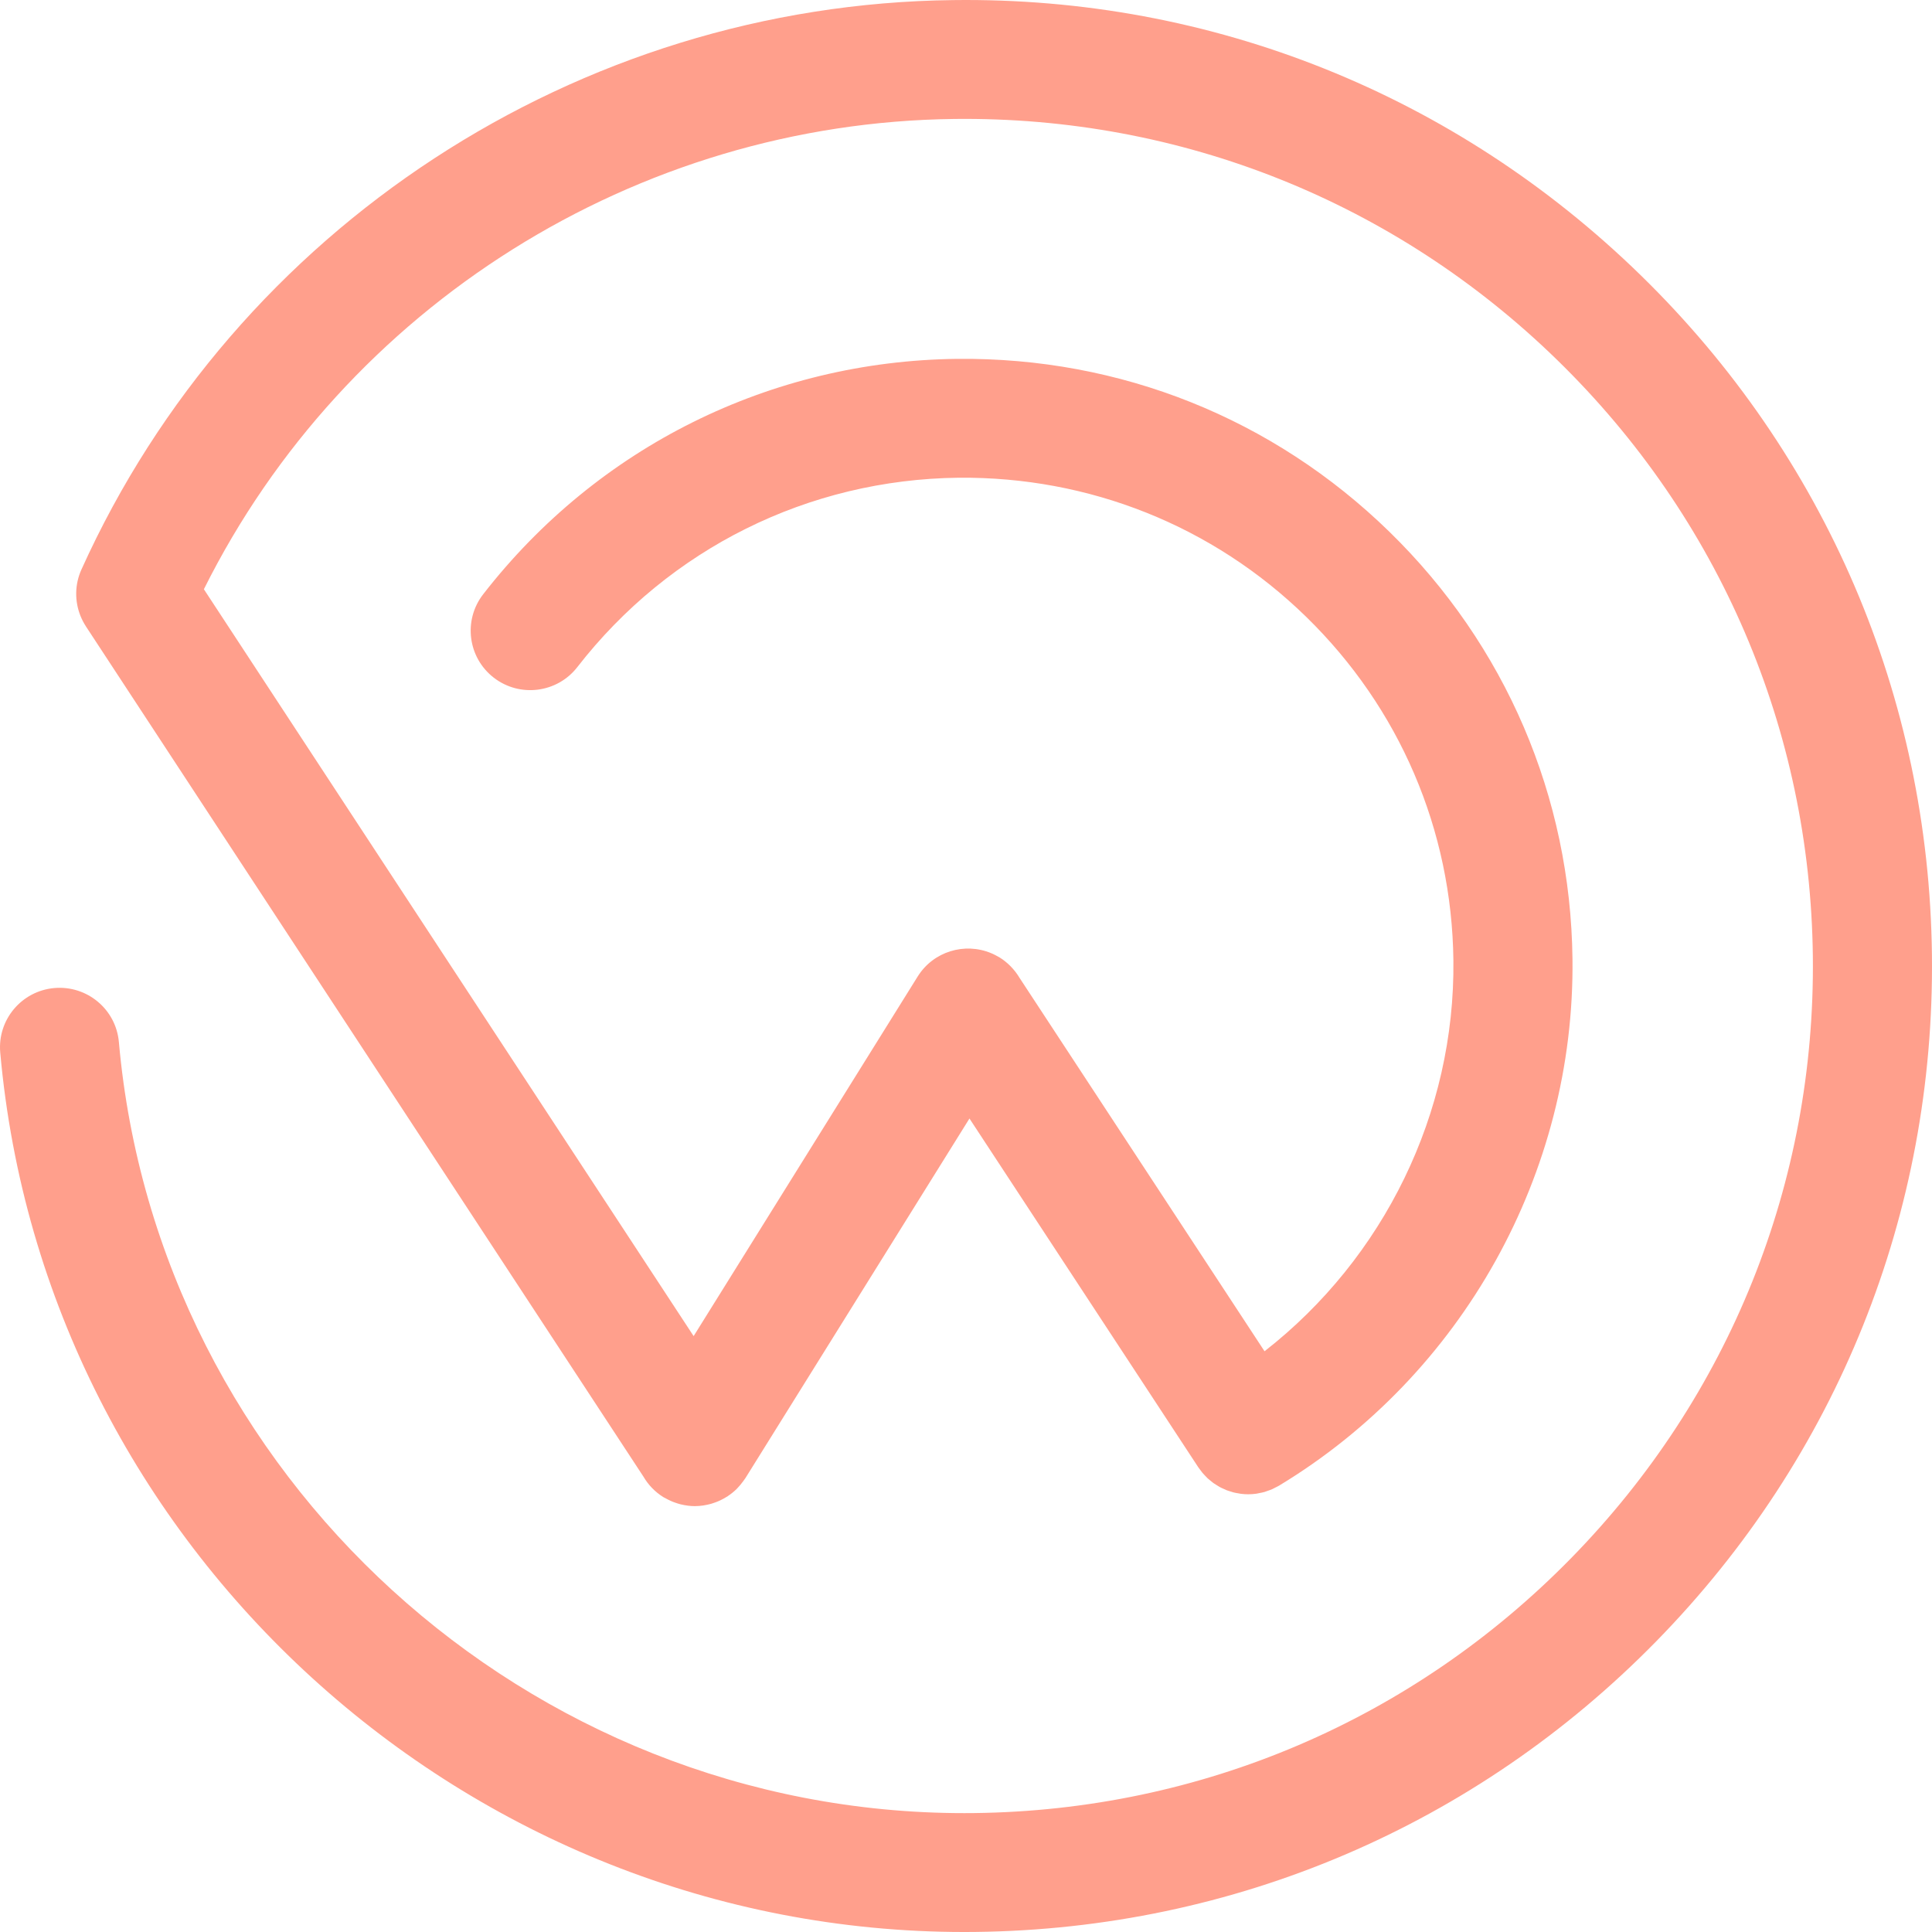
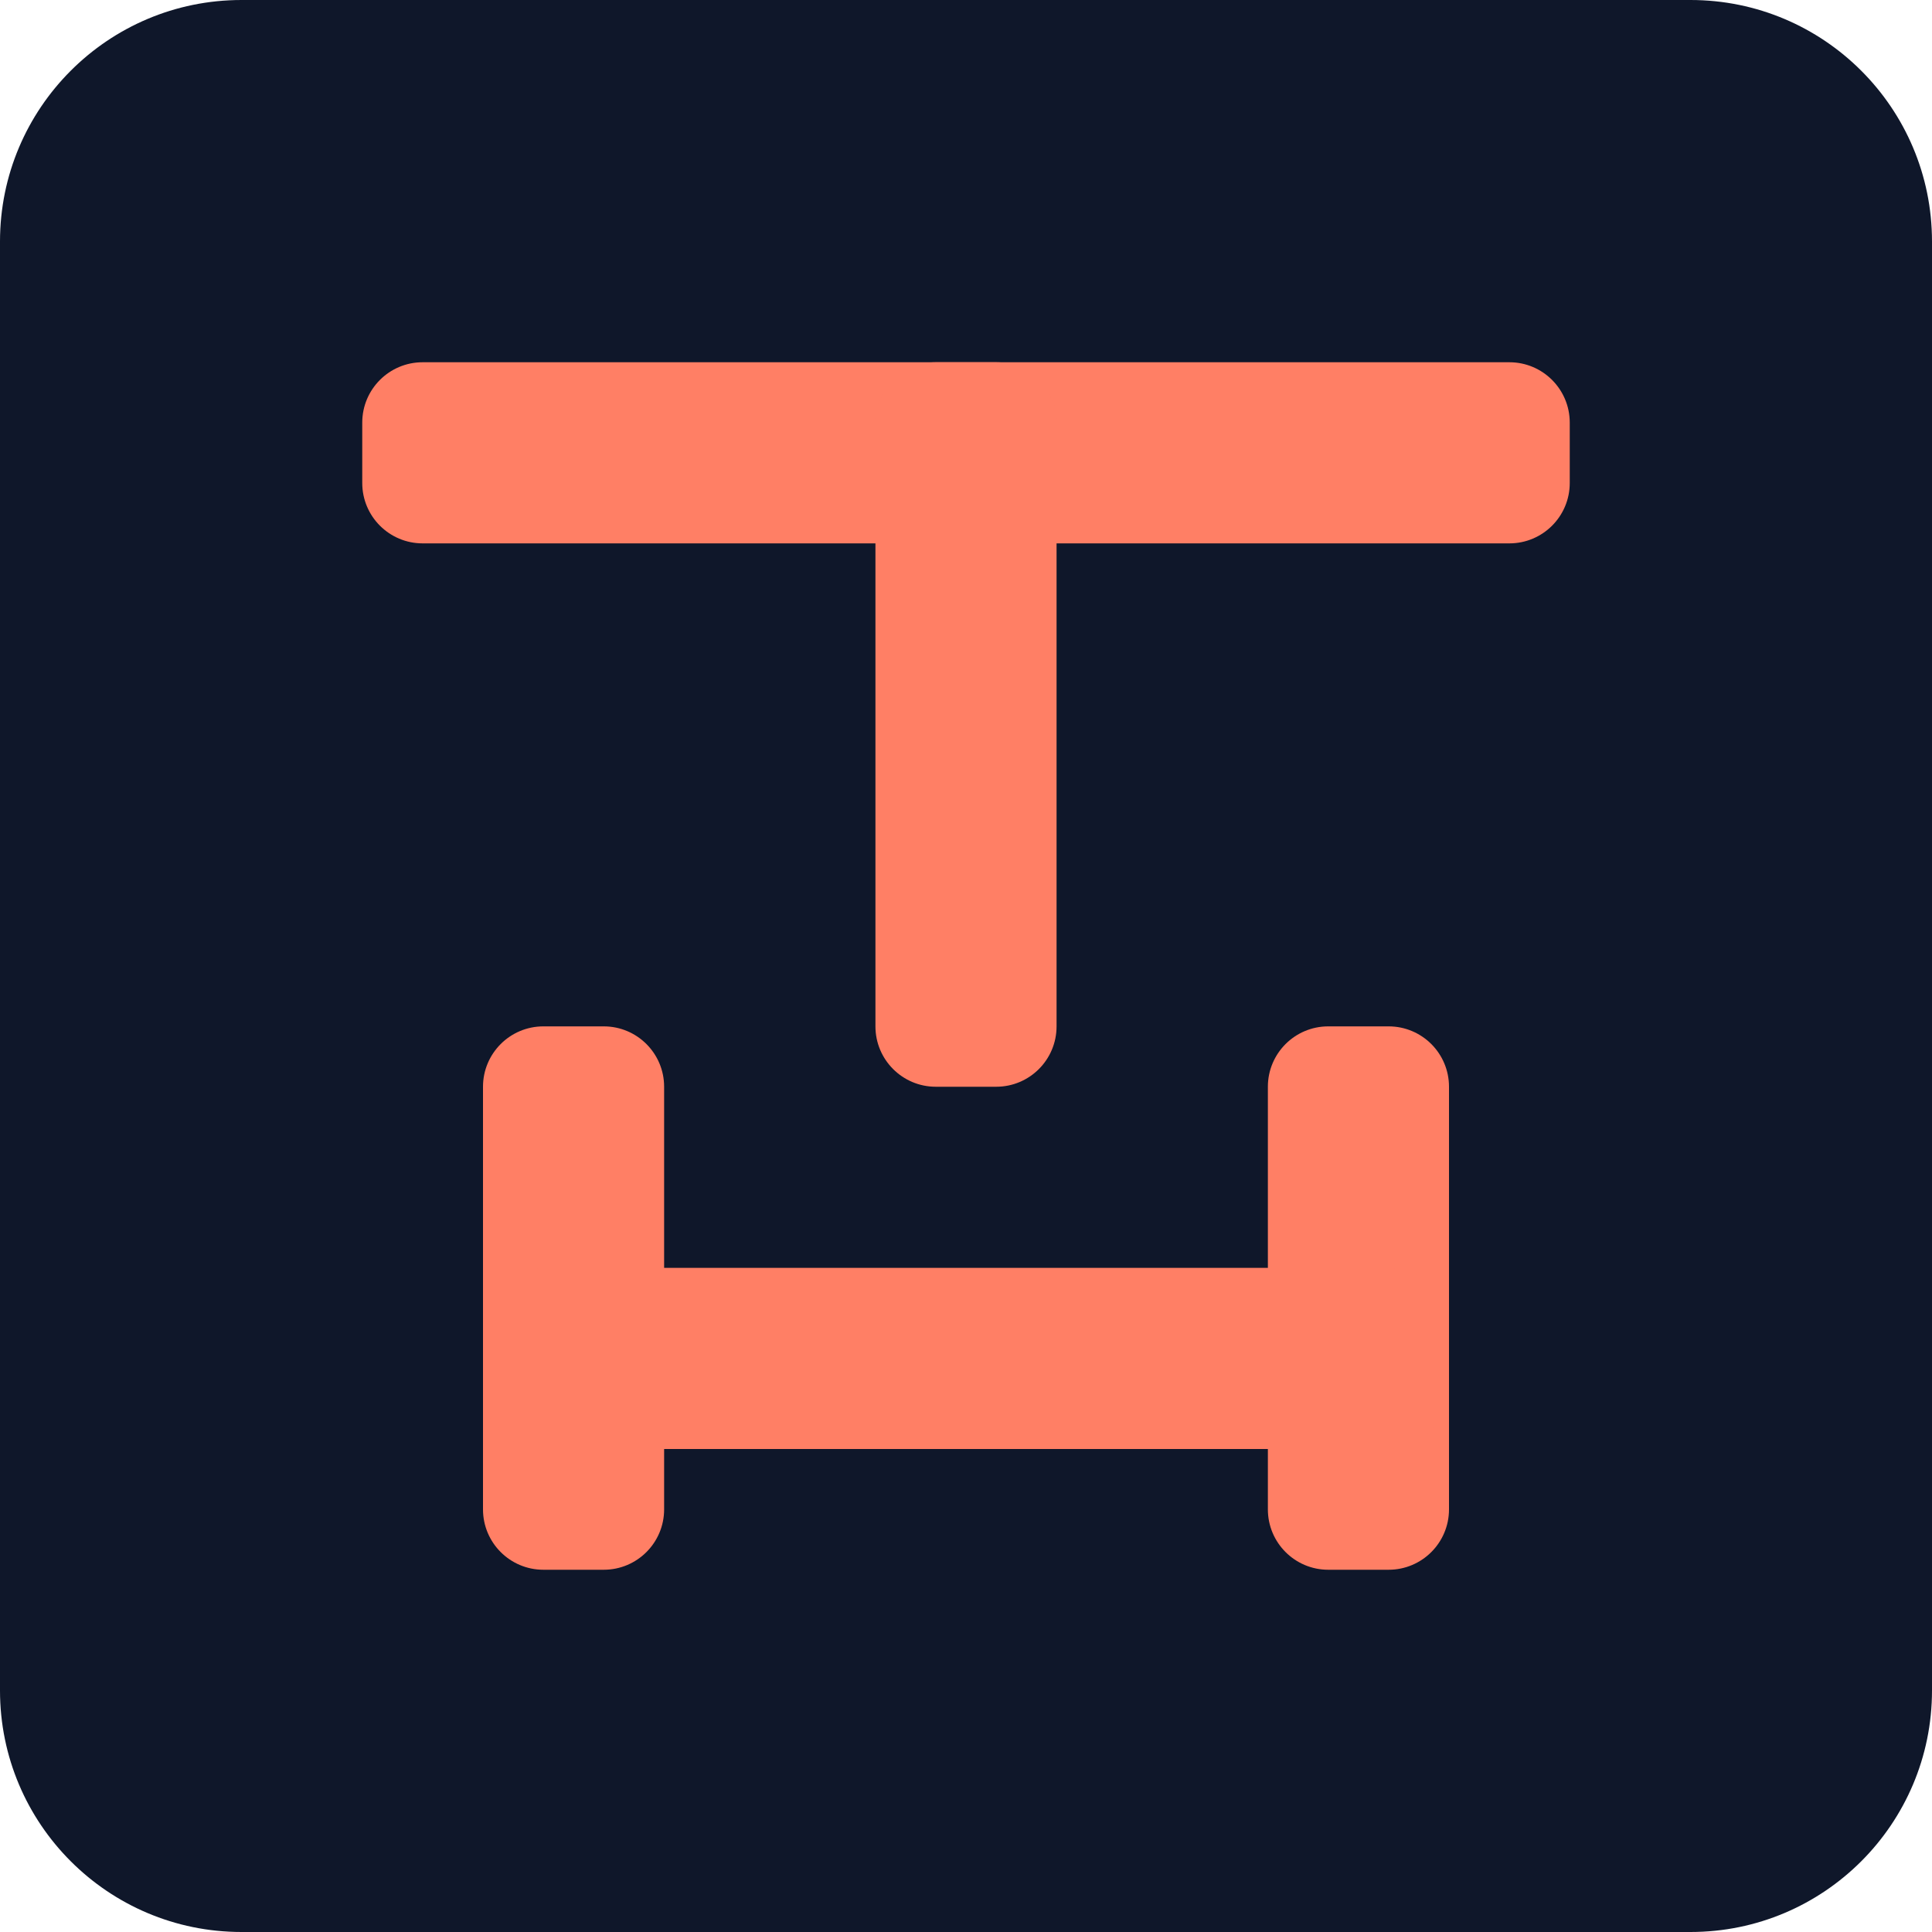
- <svg xmlns="http://www.w3.org/2000/svg" width="100%" height="100%" viewBox="0 0 4500 4500" version="1.1" xml:space="preserve" style="fill-rule:evenodd;clip-rule:evenodd;stroke-linejoin:round;stroke-miterlimit:2;">
-   <g transform="matrix(7.30575,0,0,7.29209,3821.23,3851.46)">
-     <g id="Layer-1">
-       <path d="M0,-440.299C-58.949,-497.899 -136.749,-529.244 -219.21,-528.141C-338.824,-526.76 -447.892,-455.373 -497.074,-346.276C-499.271,-341.403 -499.231,-336.097 -497.409,-331.491C-497.4,-331.469 -497.39,-331.446 -497.38,-331.424C-496.918,-330.268 -496.342,-329.161 -495.661,-328.113C-495.648,-328.094 -495.642,-328.073 -495.629,-328.054L-317.905,-56.515C-316.396,-53.924 -314.258,-51.649 -311.534,-49.954C-311.255,-49.78 -310.96,-49.658 -310.675,-49.501C-310.467,-49.386 -310.258,-49.276 -310.046,-49.169C-309.506,-48.896 -308.963,-48.645 -308.409,-48.428C-308.26,-48.369 -308.108,-48.32 -307.958,-48.266C-307.333,-48.039 -306.708,-47.833 -306.072,-47.675C-306.039,-47.667 -306.005,-47.662 -305.973,-47.654C-304.502,-47.299 -303.013,-47.089 -301.527,-47.089C-300.628,-47.089 -299.734,-47.17 -298.848,-47.296C-298.754,-47.309 -298.661,-47.334 -298.566,-47.349C-297.824,-47.466 -297.09,-47.623 -296.366,-47.826C-296.149,-47.888 -295.936,-47.965 -295.72,-48.033C-295.101,-48.233 -294.492,-48.457 -293.894,-48.719C-293.671,-48.817 -293.452,-48.92 -293.231,-49.027C-292.621,-49.322 -292.029,-49.653 -291.45,-50.014C-291.333,-50.088 -291.208,-50.137 -291.091,-50.213C-291.036,-50.249 -290.997,-50.297 -290.943,-50.333C-289.992,-50.97 -289.092,-51.689 -288.257,-52.504C-288.101,-52.656 -287.966,-52.82 -287.815,-52.976C-287.202,-53.618 -286.632,-54.31 -286.102,-55.05C-285.924,-55.298 -285.737,-55.535 -285.572,-55.789C-285.514,-55.881 -285.442,-55.959 -285.385,-56.052L-213.964,-170.903L-140.985,-59.465C-140.802,-59.185 -140.586,-58.94 -140.391,-58.672C-140.157,-58.353 -139.931,-58.028 -139.681,-57.727C-139.404,-57.394 -139.105,-57.089 -138.811,-56.779C-138.544,-56.5 -138.286,-56.213 -138.006,-55.952C-137.686,-55.654 -137.346,-55.39 -137.008,-55.117C-136.723,-54.887 -136.446,-54.646 -136.149,-54.434C-135.783,-54.172 -135.398,-53.945 -135.017,-53.712C-134.724,-53.532 -134.44,-53.339 -134.14,-53.177C-133.726,-52.953 -133.296,-52.769 -132.868,-52.578C-132.577,-52.447 -132.295,-52.299 -131.998,-52.184C-131.54,-52.005 -131.068,-51.871 -130.599,-51.729C-130.316,-51.644 -130.04,-51.537 -129.754,-51.465C-129.233,-51.333 -128.702,-51.249 -128.171,-51.162C-127.926,-51.122 -127.687,-51.059 -127.44,-51.028C-126.66,-50.931 -125.873,-50.879 -125.084,-50.879C-124.22,-50.879 -123.353,-50.943 -122.489,-51.063C-122.188,-51.105 -121.891,-51.19 -121.589,-51.246C-121.031,-51.351 -120.474,-51.45 -119.922,-51.608C-119.562,-51.71 -119.211,-51.858 -118.854,-51.983C-118.37,-52.153 -117.886,-52.313 -117.412,-52.524C-117.047,-52.686 -116.696,-52.89 -116.338,-53.076C-115.98,-53.264 -115.614,-53.418 -115.265,-53.63C-56.766,-89.075 -20.919,-153.535 -21.712,-221.854C-22.31,-273.655 -43.045,-322.123 -80.097,-358.329C-117.148,-394.535 -165.912,-414.07 -217.884,-413.544C-277.41,-412.858 -332.488,-385.45 -369,-338.352C-375.421,-330.064 -373.913,-318.137 -365.625,-311.713C-357.337,-305.291 -345.413,-306.799 -338.986,-315.087C-309.618,-352.976 -265.316,-375.023 -217.443,-375.577C-175.865,-375.962 -136.432,-360.288 -106.636,-331.169C-76.836,-302.053 -60.161,-263.073 -59.679,-221.414C-59.115,-172.612 -81.838,-126.297 -119.89,-96.56L-197.953,-215.761C-197.975,-215.799 -198.003,-215.831 -198.024,-215.868C-198.385,-216.48 -198.787,-217.068 -199.218,-217.639C-199.296,-217.742 -199.376,-217.842 -199.456,-217.944C-199.882,-218.485 -200.338,-219.005 -200.826,-219.503C-200.876,-219.553 -200.922,-219.605 -200.972,-219.654C-201.973,-220.651 -203.087,-221.561 -204.338,-222.339C-204.461,-222.415 -204.59,-222.474 -204.714,-222.547C-204.771,-222.58 -204.829,-222.61 -204.885,-222.642C-205.534,-223.017 -206.195,-223.346 -206.867,-223.636C-206.926,-223.662 -206.985,-223.688 -207.044,-223.713C-215.49,-227.258 -225.496,-224.273 -230.487,-216.24L-301.902,-101.399L-458.043,-339.961C-413.037,-430.383 -320.232,-489.002 -218.769,-490.174C-146.533,-491.022 -78.23,-463.651 -26.536,-413.139C25.155,-362.629 54.084,-295.009 54.921,-222.739C55.755,-150.469 28.397,-82.199 -22.115,-30.507C-72.625,21.185 -140.244,50.114 -212.514,50.95C-213.56,50.962 -214.591,50.967 -215.636,50.967C-354.737,50.967 -472.82,-56.652 -485.145,-195.343C-486.072,-205.786 -495.28,-213.494 -505.737,-212.574C-516.182,-211.645 -523.896,-202.425 -522.968,-191.983C-508.909,-33.793 -374.268,88.945 -215.633,88.938C-214.454,88.938 -213.258,88.931 -212.073,88.918C-129.664,87.968 -52.557,54.978 5.046,-3.97C62.646,-62.916 93.843,-140.768 92.888,-223.18C91.938,-305.59 58.948,-382.697 0,-440.299" style="fill:rgb(255, 159, 140);fill-rule:nonzero;" />
-     </g>
-   </g>
+ <svg xmlns="http://www.w3.org/2000/svg" viewBox="0 0 256 256" fill="none">
+   <rect width="256" height="256" rx="32" fill="#0F172A" />
+   <rect x="48" y="48" width="160" height="24" rx="8" fill="#FF7F65" />
+   <rect x="116" y="48" width="24" height="96" rx="8" fill="#FF7F65" />
+   <rect x="64" y="136" width="24" height="72" rx="8" fill="#FF7F65" />
+   <rect x="168" y="136" width="24" height="72" rx="8" fill="#FF7F65" />
+   <rect x="64" y="168" width="128" height="24" rx="8" fill="#FF7F65" />
</svg>
